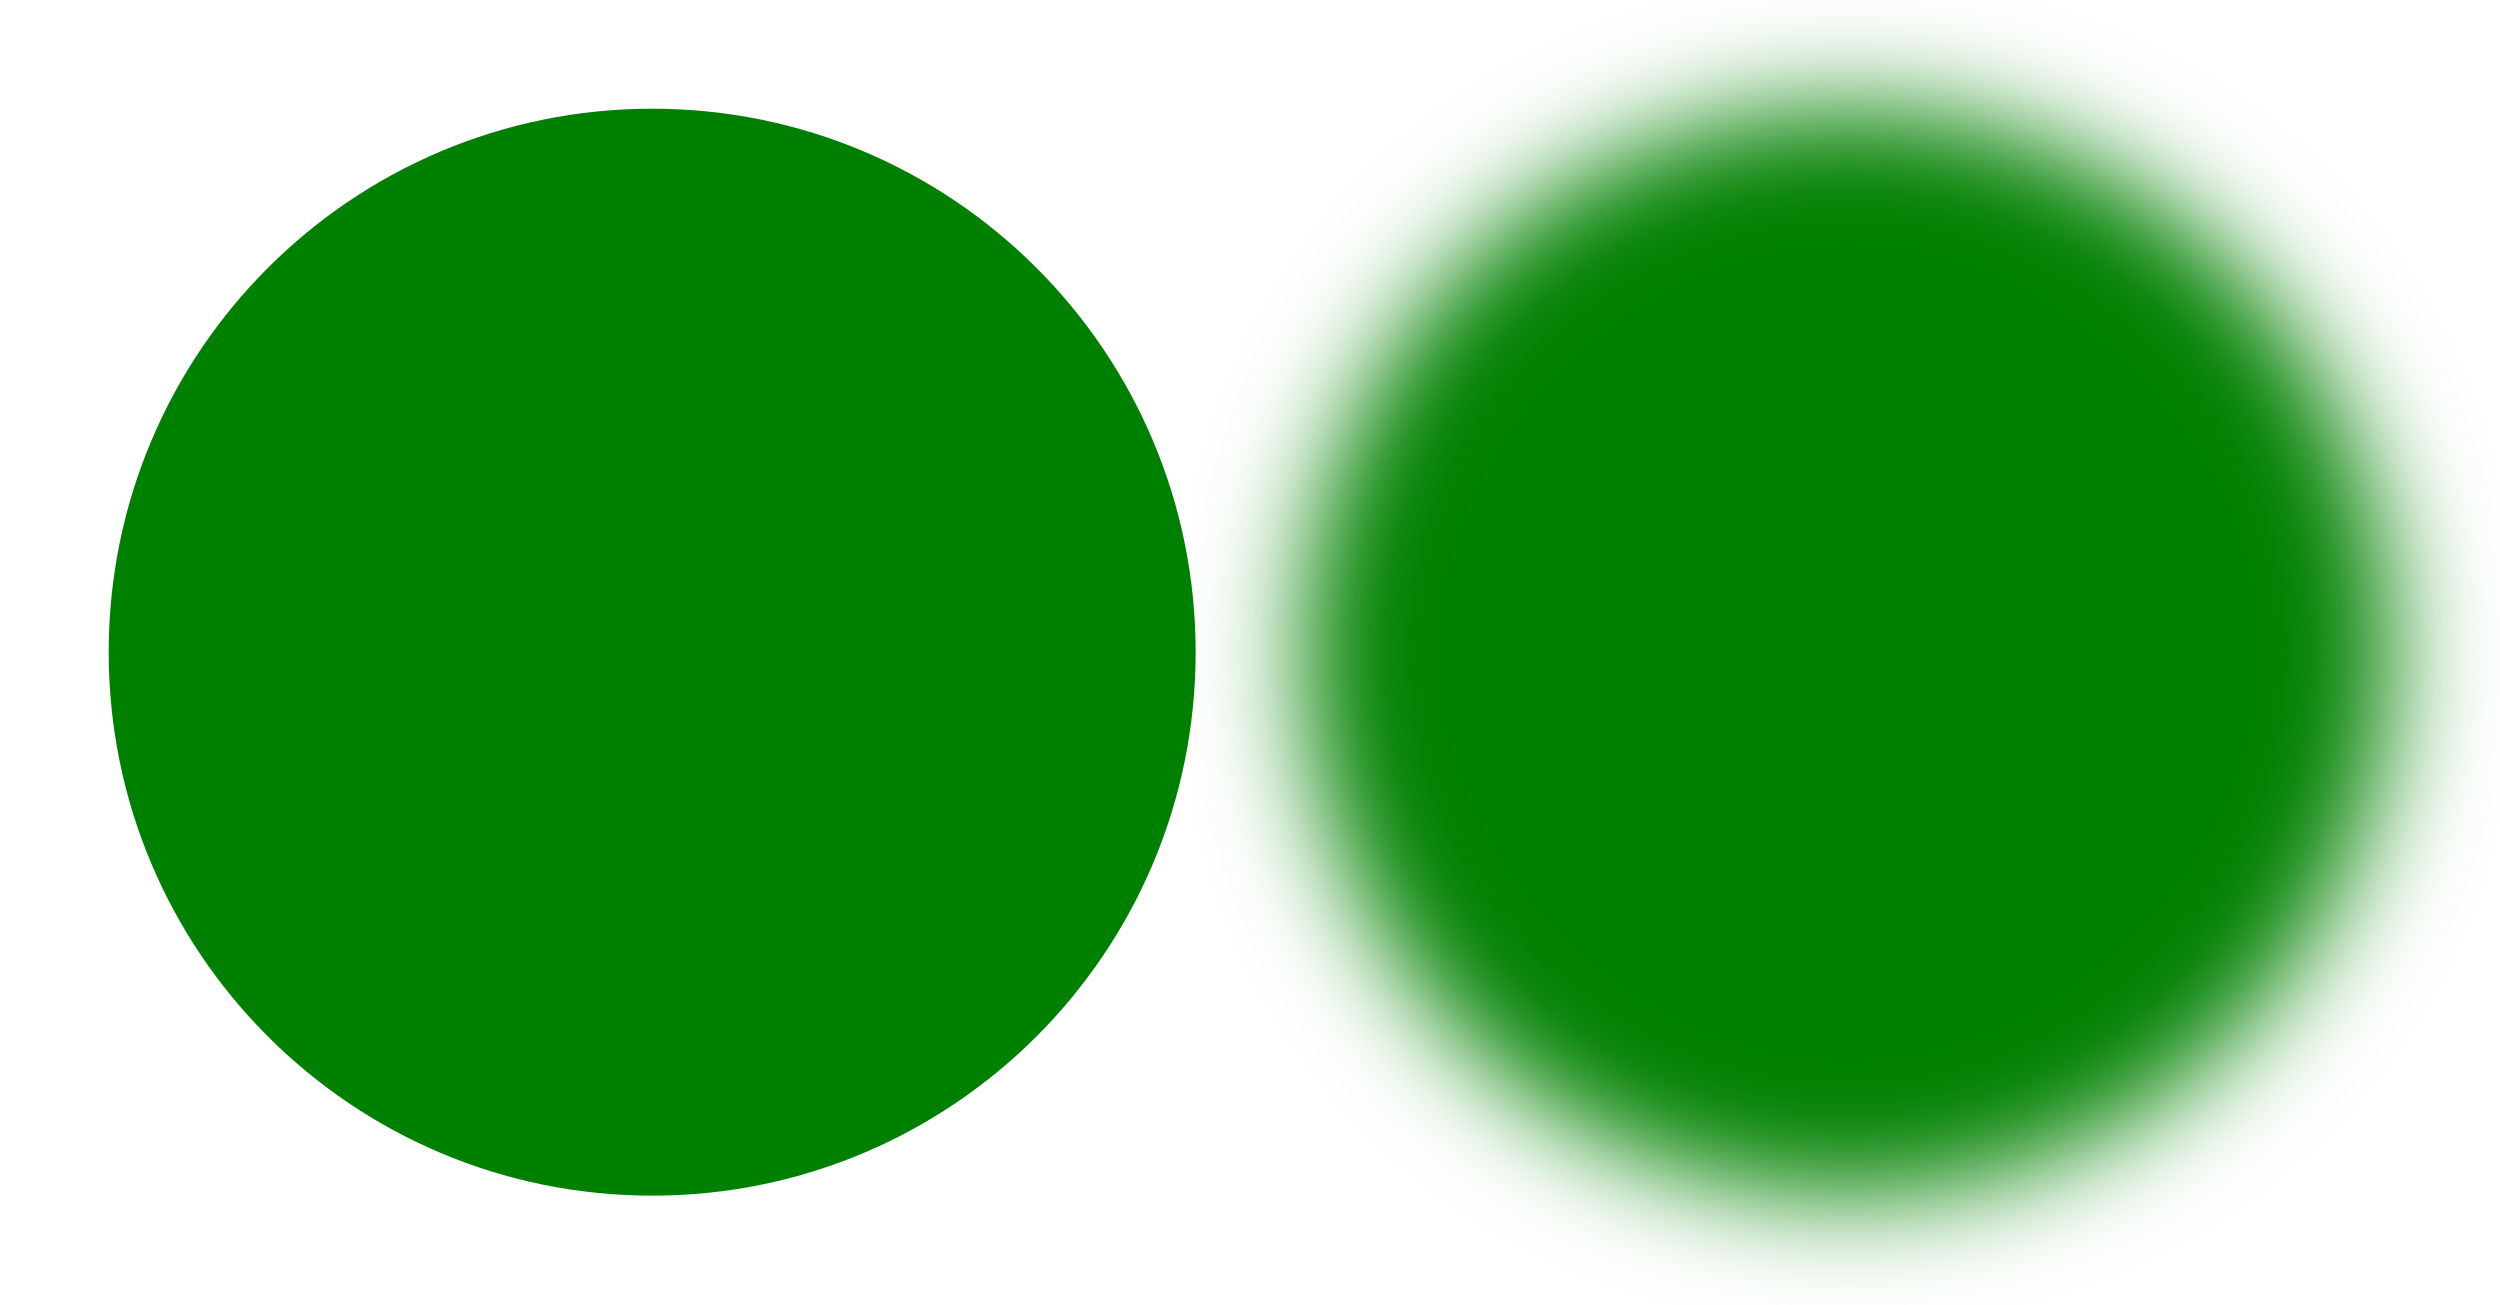
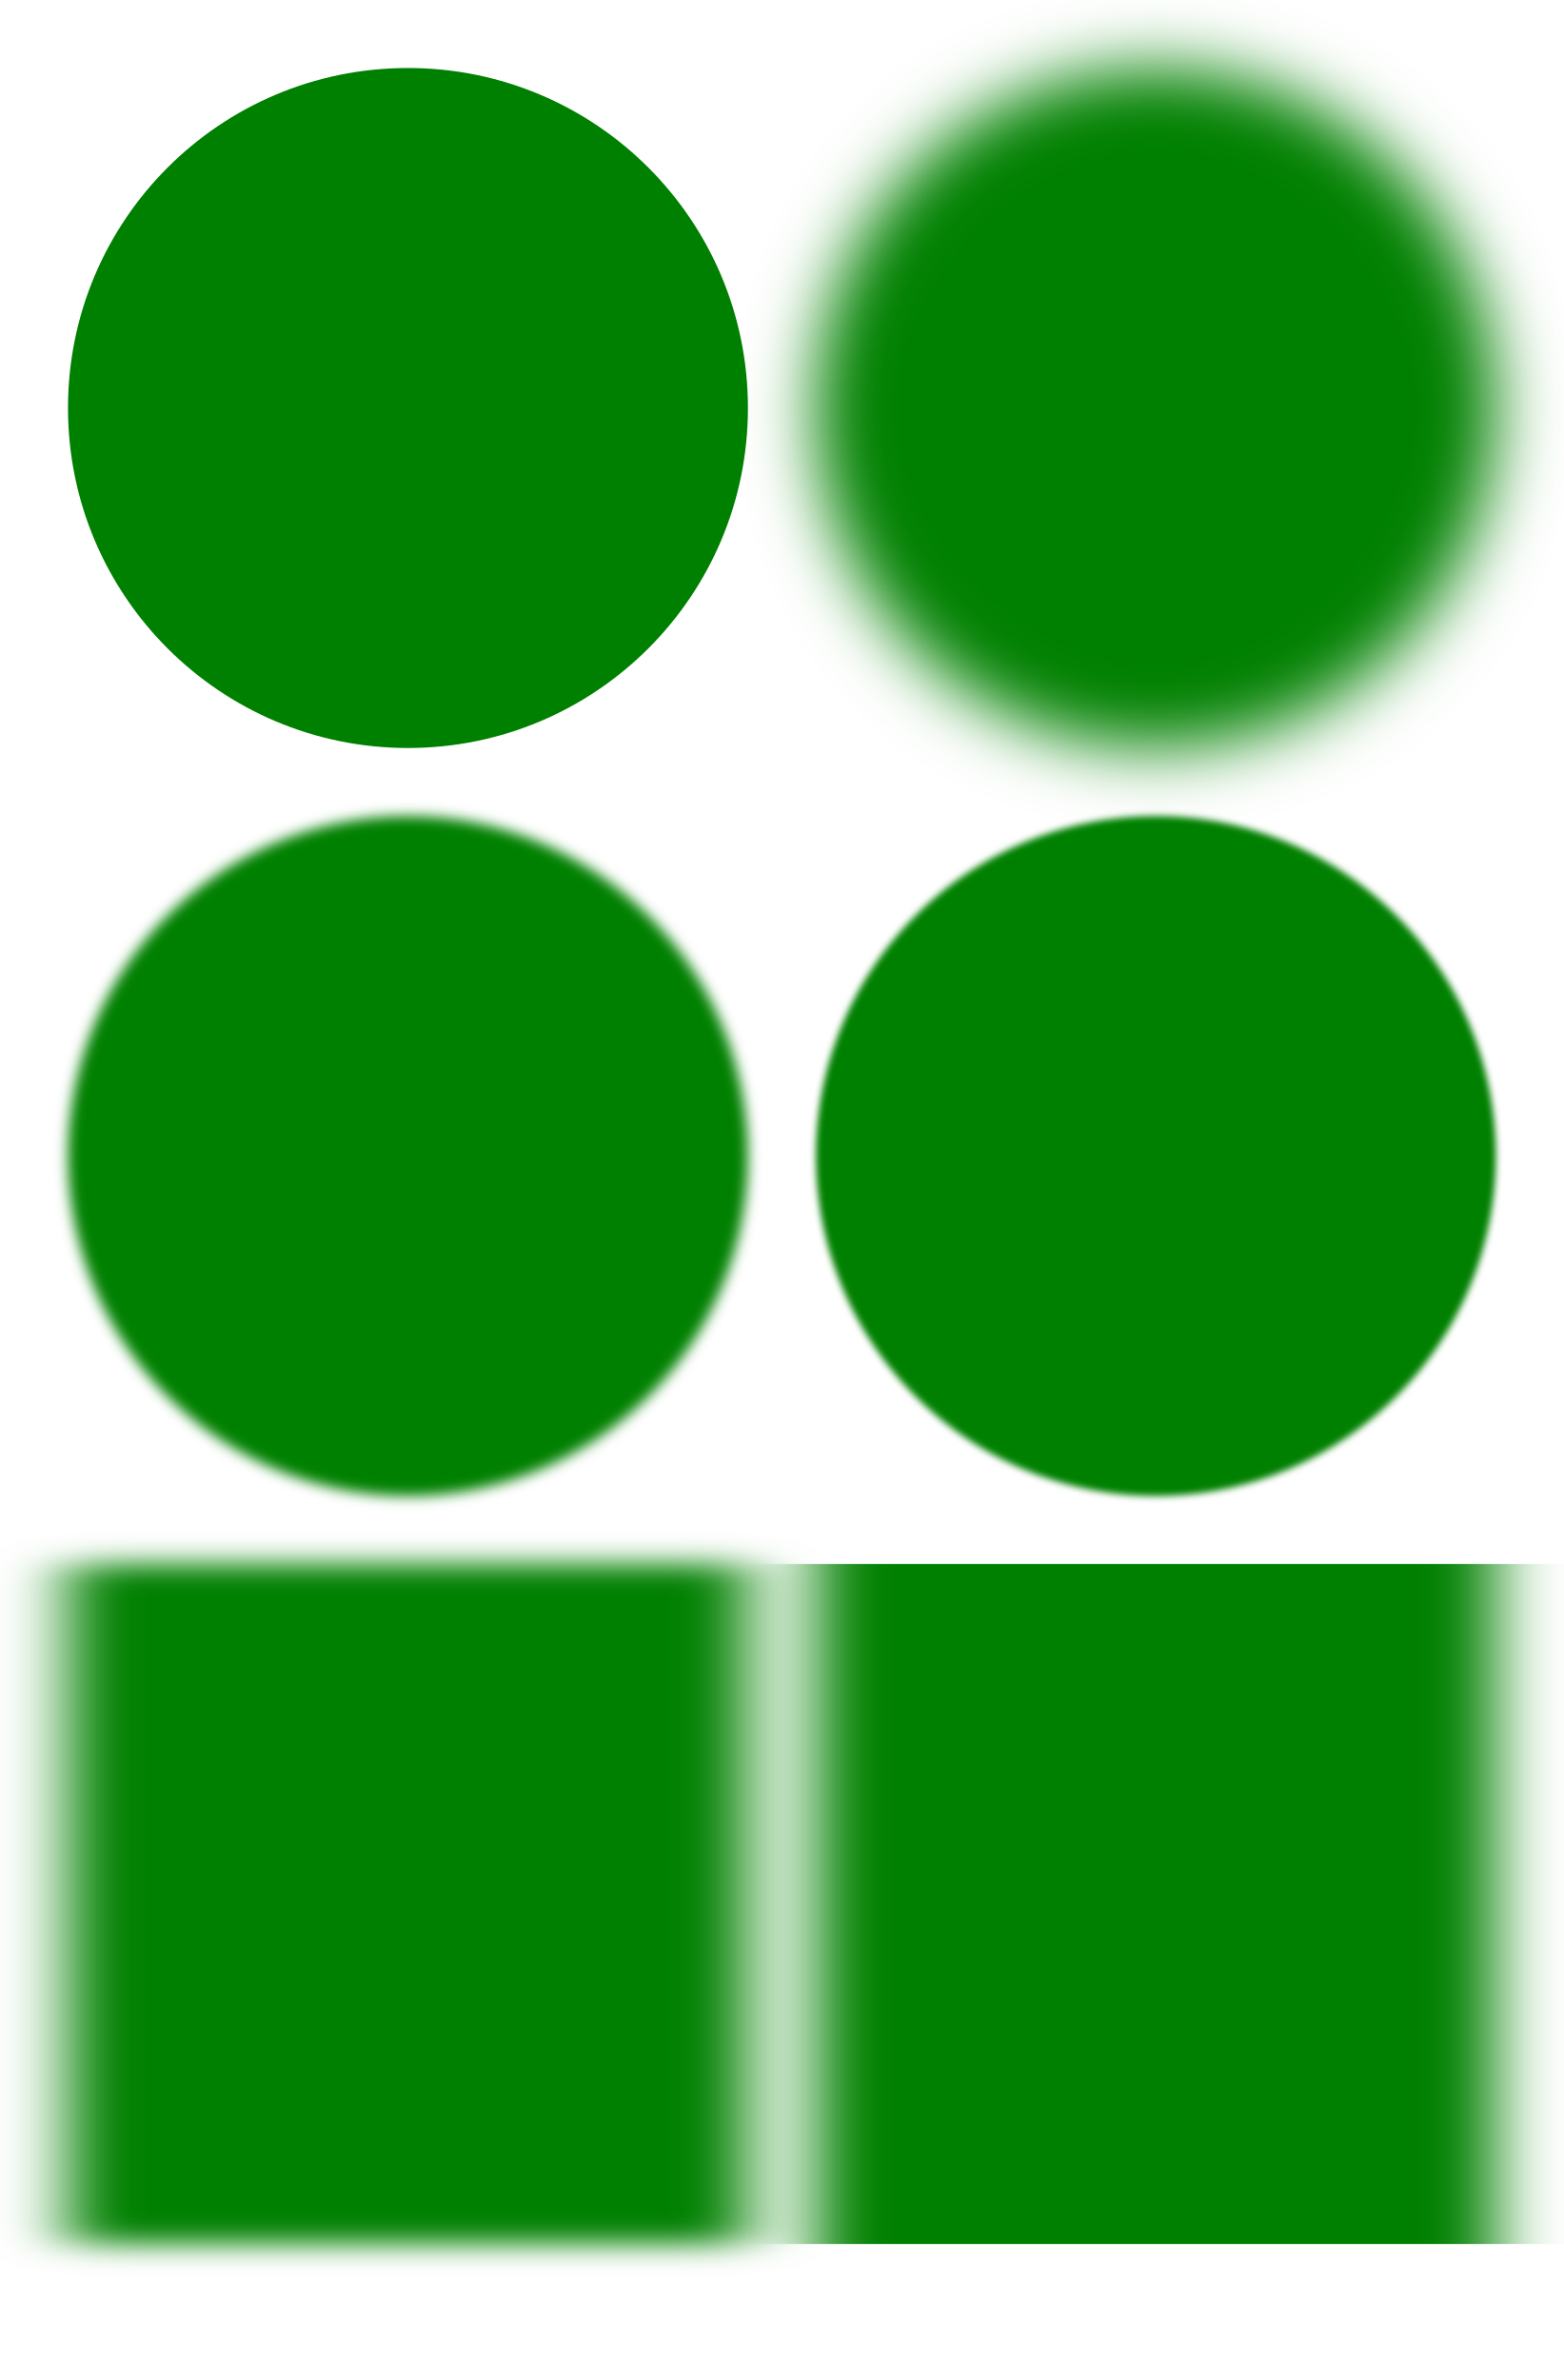
- <svg xmlns="http://www.w3.org/2000/svg" width="230" height="120">
-   <filter id="blurMe">
+ <svg xmlns="http://www.w3.org/2000/svg" width="230" height="350">
+   <filter id="blurMe5">
    <feGaussianBlur in="SourceGraphic" stdDeviation="5" />
  </filter>
+   <filter id="blurMe1">
+     <feGaussianBlur in="SourceGraphic" stdDeviation="1" />
+   </filter>
+   <filter id="blurMe05">
+     <feGaussianBlur in="SourceGraphic" stdDeviation="0.5" />
+   </filter>
+   <filter id="blurMe5-2">
+     <feGaussianBlur in="SourceGraphic" stdDeviation="5 2" />
+   </filter>
+   <filter id="blurMe5-0">
+     <feGaussianBlur in="SourceGraphic" stdDeviation="5 0" />
+   </filter>
  <circle cx="60" cy="60" r="50" fill="green" />
-   <circle cx="170" cy="60" r="50" fill="green" filter="url(#blurMe)" />
+   <circle cx="170" cy="60" r="50" fill="green" filter="url(#blurMe5)" />
+   <circle cx="60" cy="170" r="50" fill="green" filter="url(#blurMe1)" />
+   <circle cx="170" cy="170" r="50" fill="green" filter="url(#blurMe05)" />
+   <rect x="10" y="230" width="100" height="100" fill="green" filter="url(#blurMe5-2)" />
+   <rect x="120" y="230" width="100" height="100" fill="green" filter="url(#blurMe5-0)" />
</svg>
